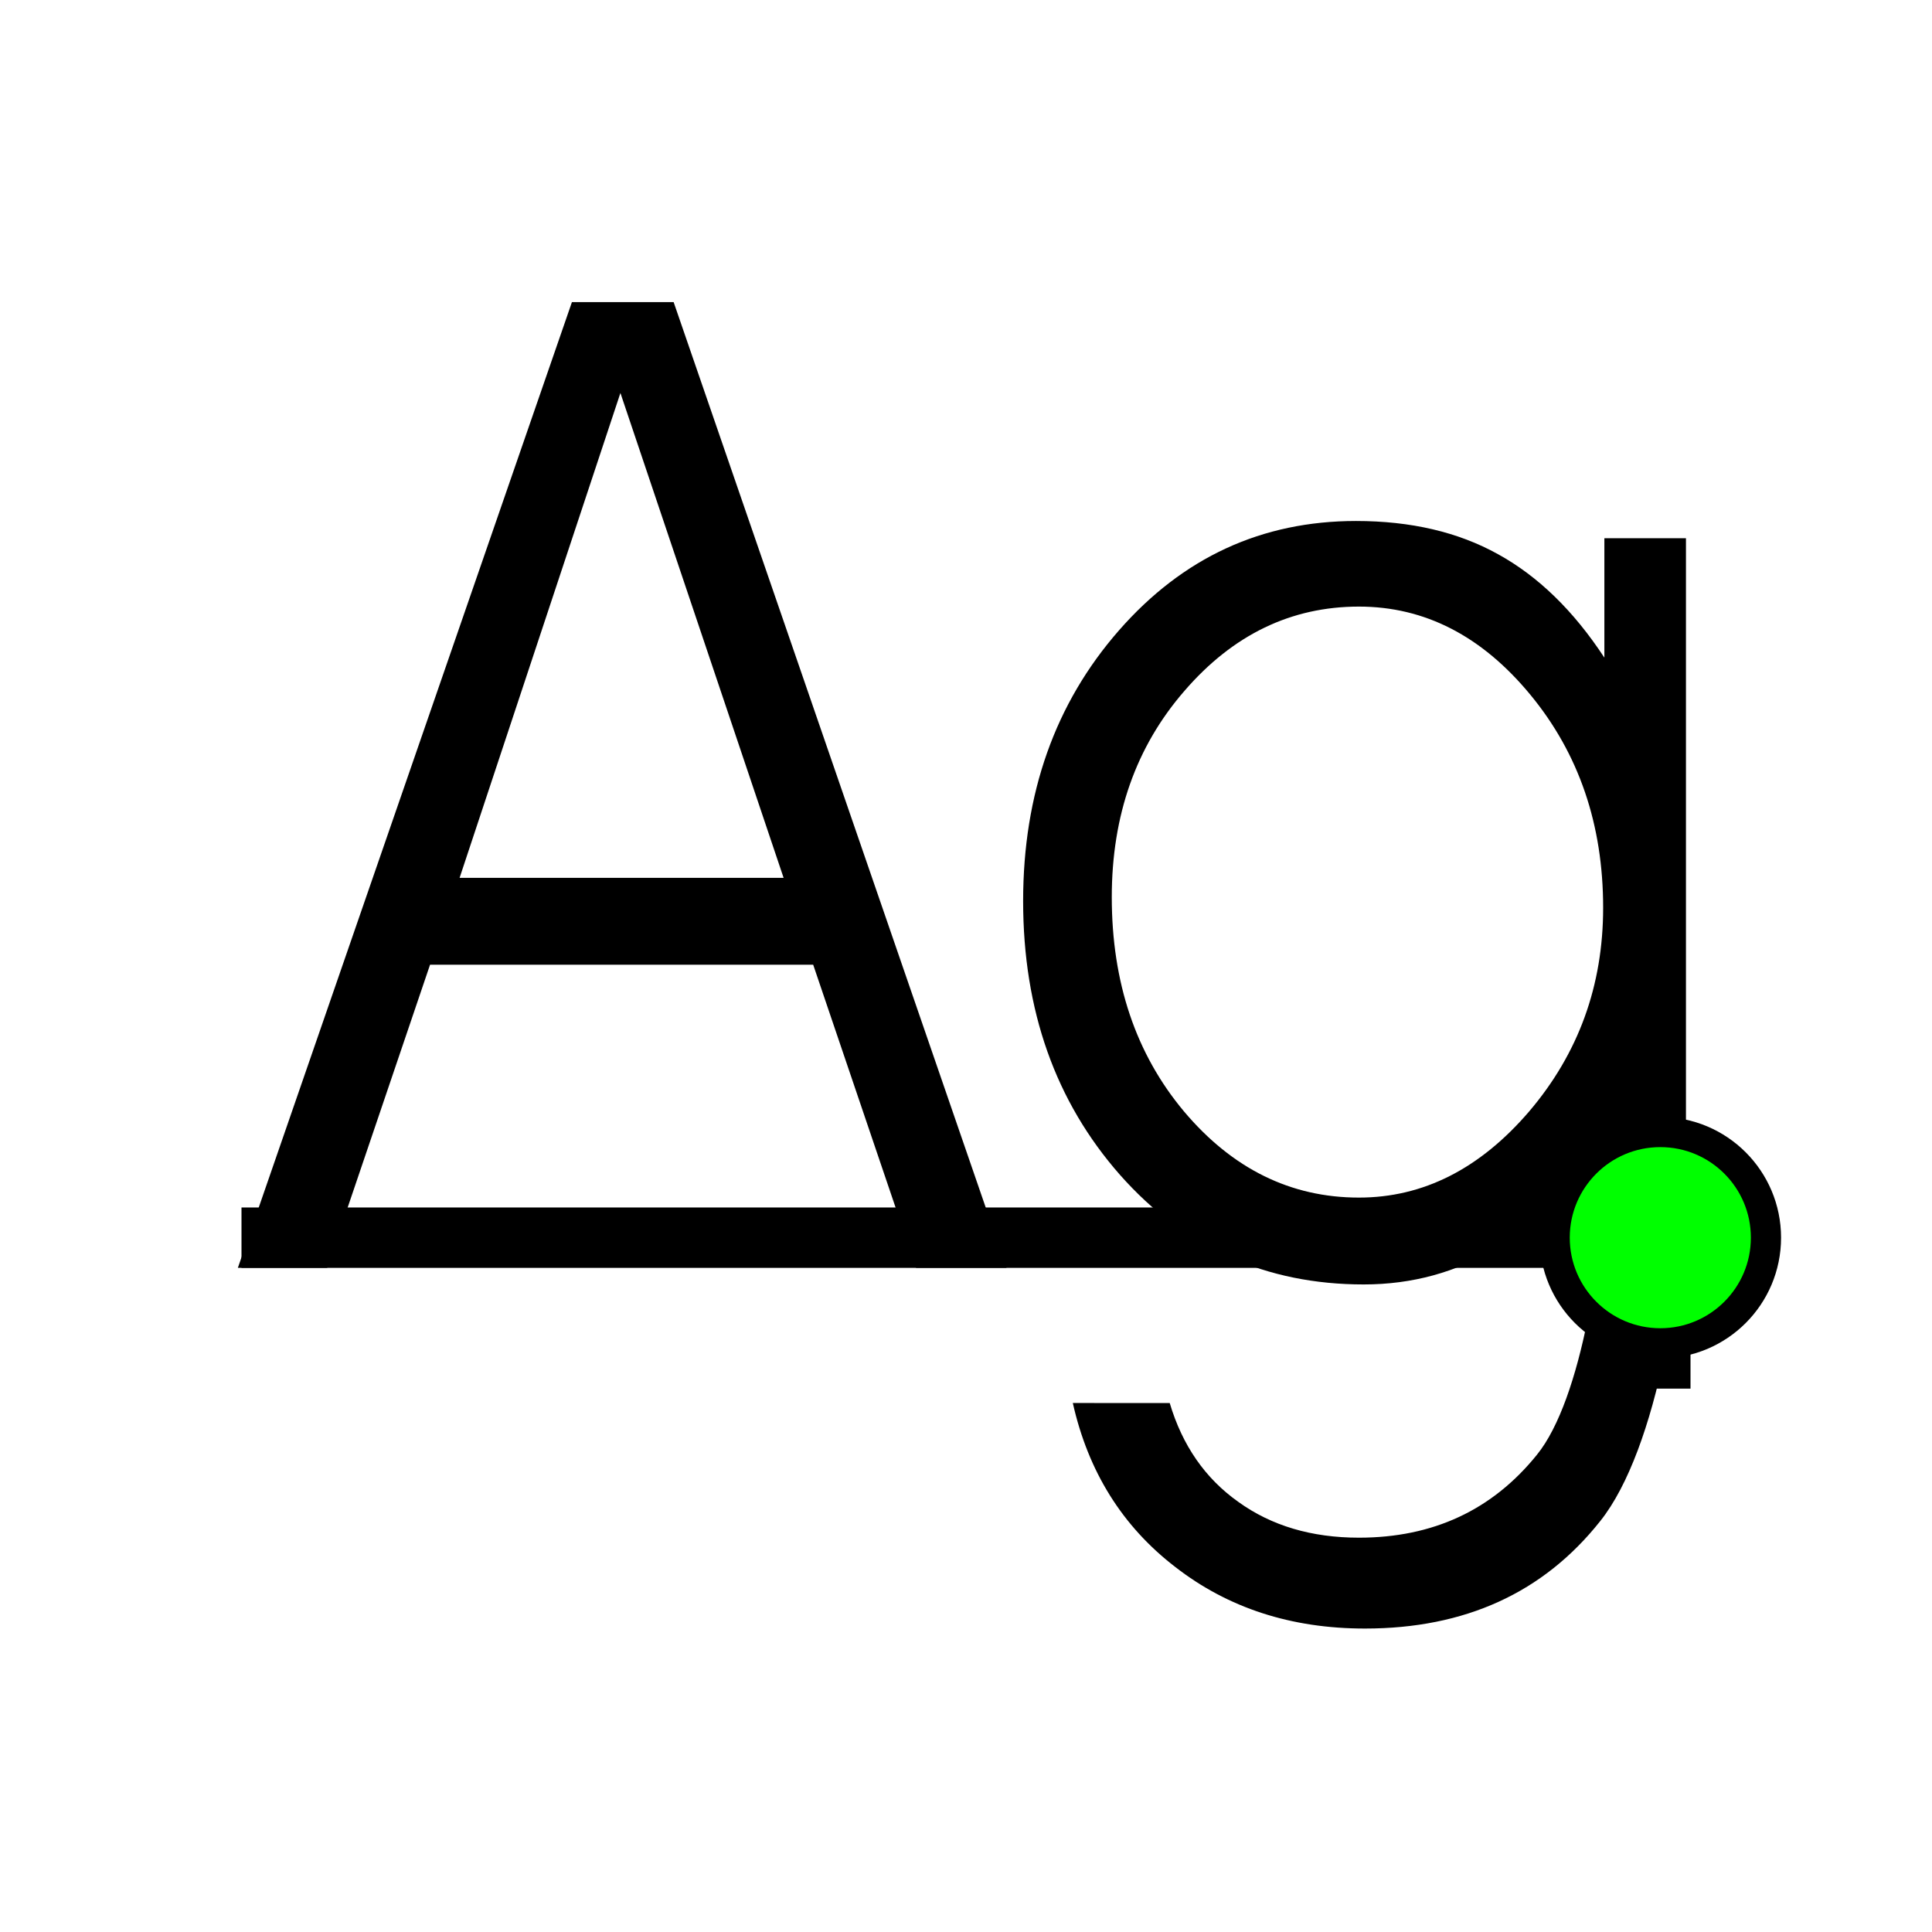
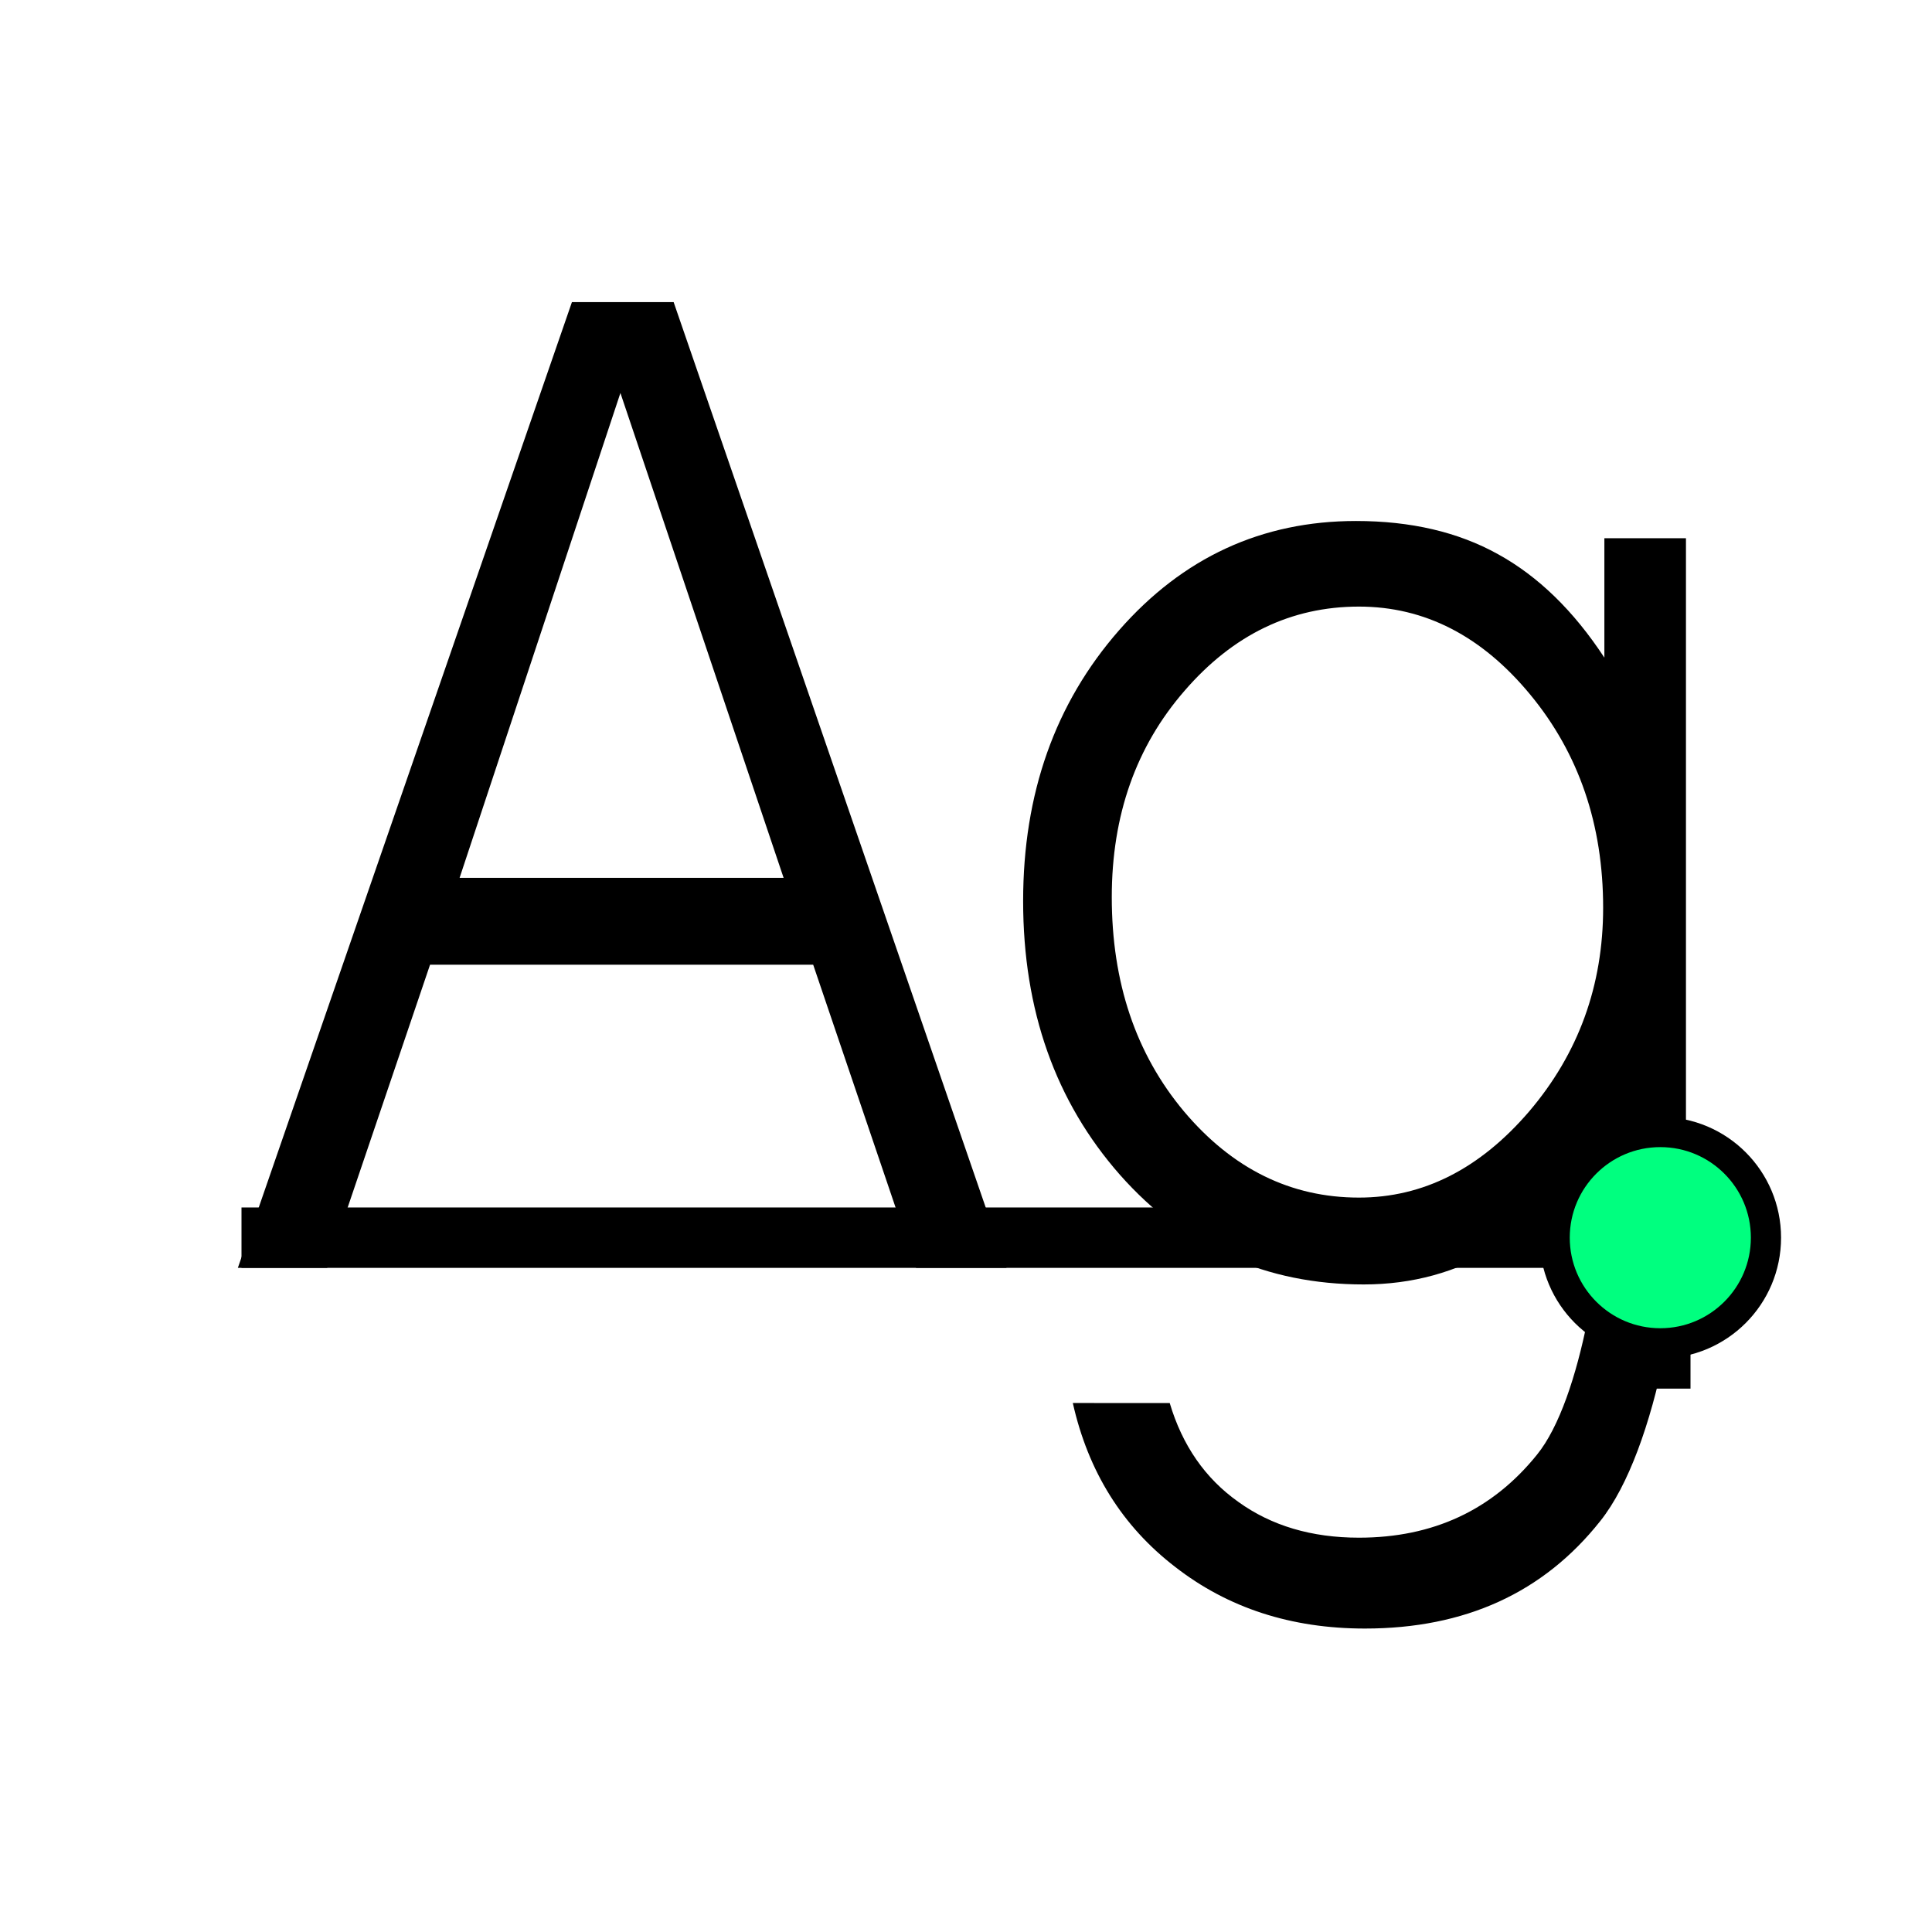
<svg xmlns="http://www.w3.org/2000/svg" width="256" height="256" viewBox="0 0 72.249 72.249" id="svg4295" version="1.1">
  <defs id="defs4323" />
  <g id="g6397">
    <path d="m 12.234,47.413 -3.339,0 12.493,-36.116 3.803,0 12.449,36.116 -3.383,0 -3.847,-11.336 -14.328,0 -3.847,11.336 z m 17.07,-14.585 -6.103,-18.132 -6.014,18.132 12.117,0 z" style="font-style:normal;font-variant:normal;font-weight:normal;font-stretch:normal;font-size:medium;line-height:125%;font-family:'AvantGarde Bk BT';-inkscape-font-specification:'AvantGarde Bk BT, Normal';text-align:start;letter-spacing:0px;word-spacing:0px;writing-mode:lr-tb;text-anchor:start;display:inline;fill:#000000;fill-opacity:1;stroke:none;stroke-width:1px;stroke-linecap:butt;stroke-linejoin:miter;stroke-opacity:1" id="path5733" />
    <path d="m 43.743,52.468 c 0.472,1.587 1.327,2.819 2.565,3.696 1.238,0.893 2.742,1.339 4.511,1.339 2.771,0 4.99,-1.034 6.656,-3.101 1.68,-2.067 2.521,-7.651 2.521,-11.107 l 0,-0.719 c -1.179,1.802 -2.521,3.167 -4.024,4.093 -1.504,0.91 -3.162,1.364 -4.975,1.364 -3.656,0 -6.692,-1.364 -9.11,-4.093 -2.418,-2.745 -3.626,-6.16 -3.626,-10.244 0,-4.018 1.194,-7.392 3.582,-10.12 2.388,-2.729 5.344,-4.093 8.867,-4.093 2.049,0 3.818,0.413 5.307,1.24 1.504,0.827 2.83,2.117 3.98,3.87 l 0,-4.465 3.051,0 0,22.771 c 0,4.763 -1.069,11.305 -3.206,13.984 -2.123,2.679 -5.056,4.018 -8.8,4.018 -2.757,0 -5.122,-0.769 -7.098,-2.307 -1.975,-1.521 -3.25,-3.564 -3.825,-6.127 z M 41.576,33.548 c 0,3.192 0.899,5.862 2.698,8.012 1.813,2.15 3.995,3.225 6.545,3.225 2.403,0 4.525,-1.075 6.368,-3.225 1.843,-2.166 2.764,-4.705 2.764,-7.615 0,-3.109 -0.907,-5.763 -2.72,-7.962 -1.813,-2.199 -3.951,-3.299 -6.412,-3.299 -2.535,0 -4.71,1.05 -6.523,3.15 -1.813,2.084 -2.72,4.655 -2.72,7.714 z" style="font-style:normal;font-variant:normal;font-weight:normal;font-stretch:normal;font-size:medium;line-height:125%;font-family:'AvantGarde Bk BT';-inkscape-font-specification:'AvantGarde Bk BT, Normal';text-align:start;letter-spacing:0px;word-spacing:0px;writing-mode:lr-tb;text-anchor:start;display:inline;fill:#000000;fill-opacity:1;stroke:none;stroke-width:1px;stroke-linecap:butt;stroke-linejoin:miter;stroke-opacity:1" id="path5735" />
    <path style="display:inline;fill:none;fill-rule:evenodd;stroke:#000000;stroke-width:2.258;stroke-linecap:butt;stroke-linejoin:miter;stroke-miterlimit:4;stroke-dasharray:none;stroke-opacity:1" d="m 62.089,51.929 0,-9.031" id="path5719" />
    <path style="display:inline;fill:none;fill-rule:evenodd;stroke:#000000;stroke-width:2.258;stroke-linecap:butt;stroke-linejoin:miter;stroke-miterlimit:4;stroke-dasharray:none;stroke-opacity:1" d="m 9.031,46.284 54.187,0" id="path5725" />
-     <circle transform="scale(1,-1)" r="3.951" cy="-46.284" cx="62.089" id="path5715" style="display:inline;opacity:1;fill:#00ff00;fill-opacity:1;fill-rule:nonzero;stroke:#000000;stroke-width:1.129;stroke-linecap:square;stroke-linejoin:miter;stroke-miterlimit:4;stroke-dasharray:none;stroke-dashoffset:28.32;stroke-opacity:1" />
+     <circle transform="scale(1,-1)" r="3.951" cy="-46.284" cx="62.089" id="path5715" style="display:inline;opacity:1;fill:#00ff7f;fill-opacity:1;fill-rule:nonzero;stroke:#000000;stroke-width:1.129;stroke-linecap:square;stroke-linejoin:miter;stroke-miterlimit:4;stroke-dasharray:none;stroke-dashoffset:28.32;stroke-opacity:1" />
  </g>
</svg>
